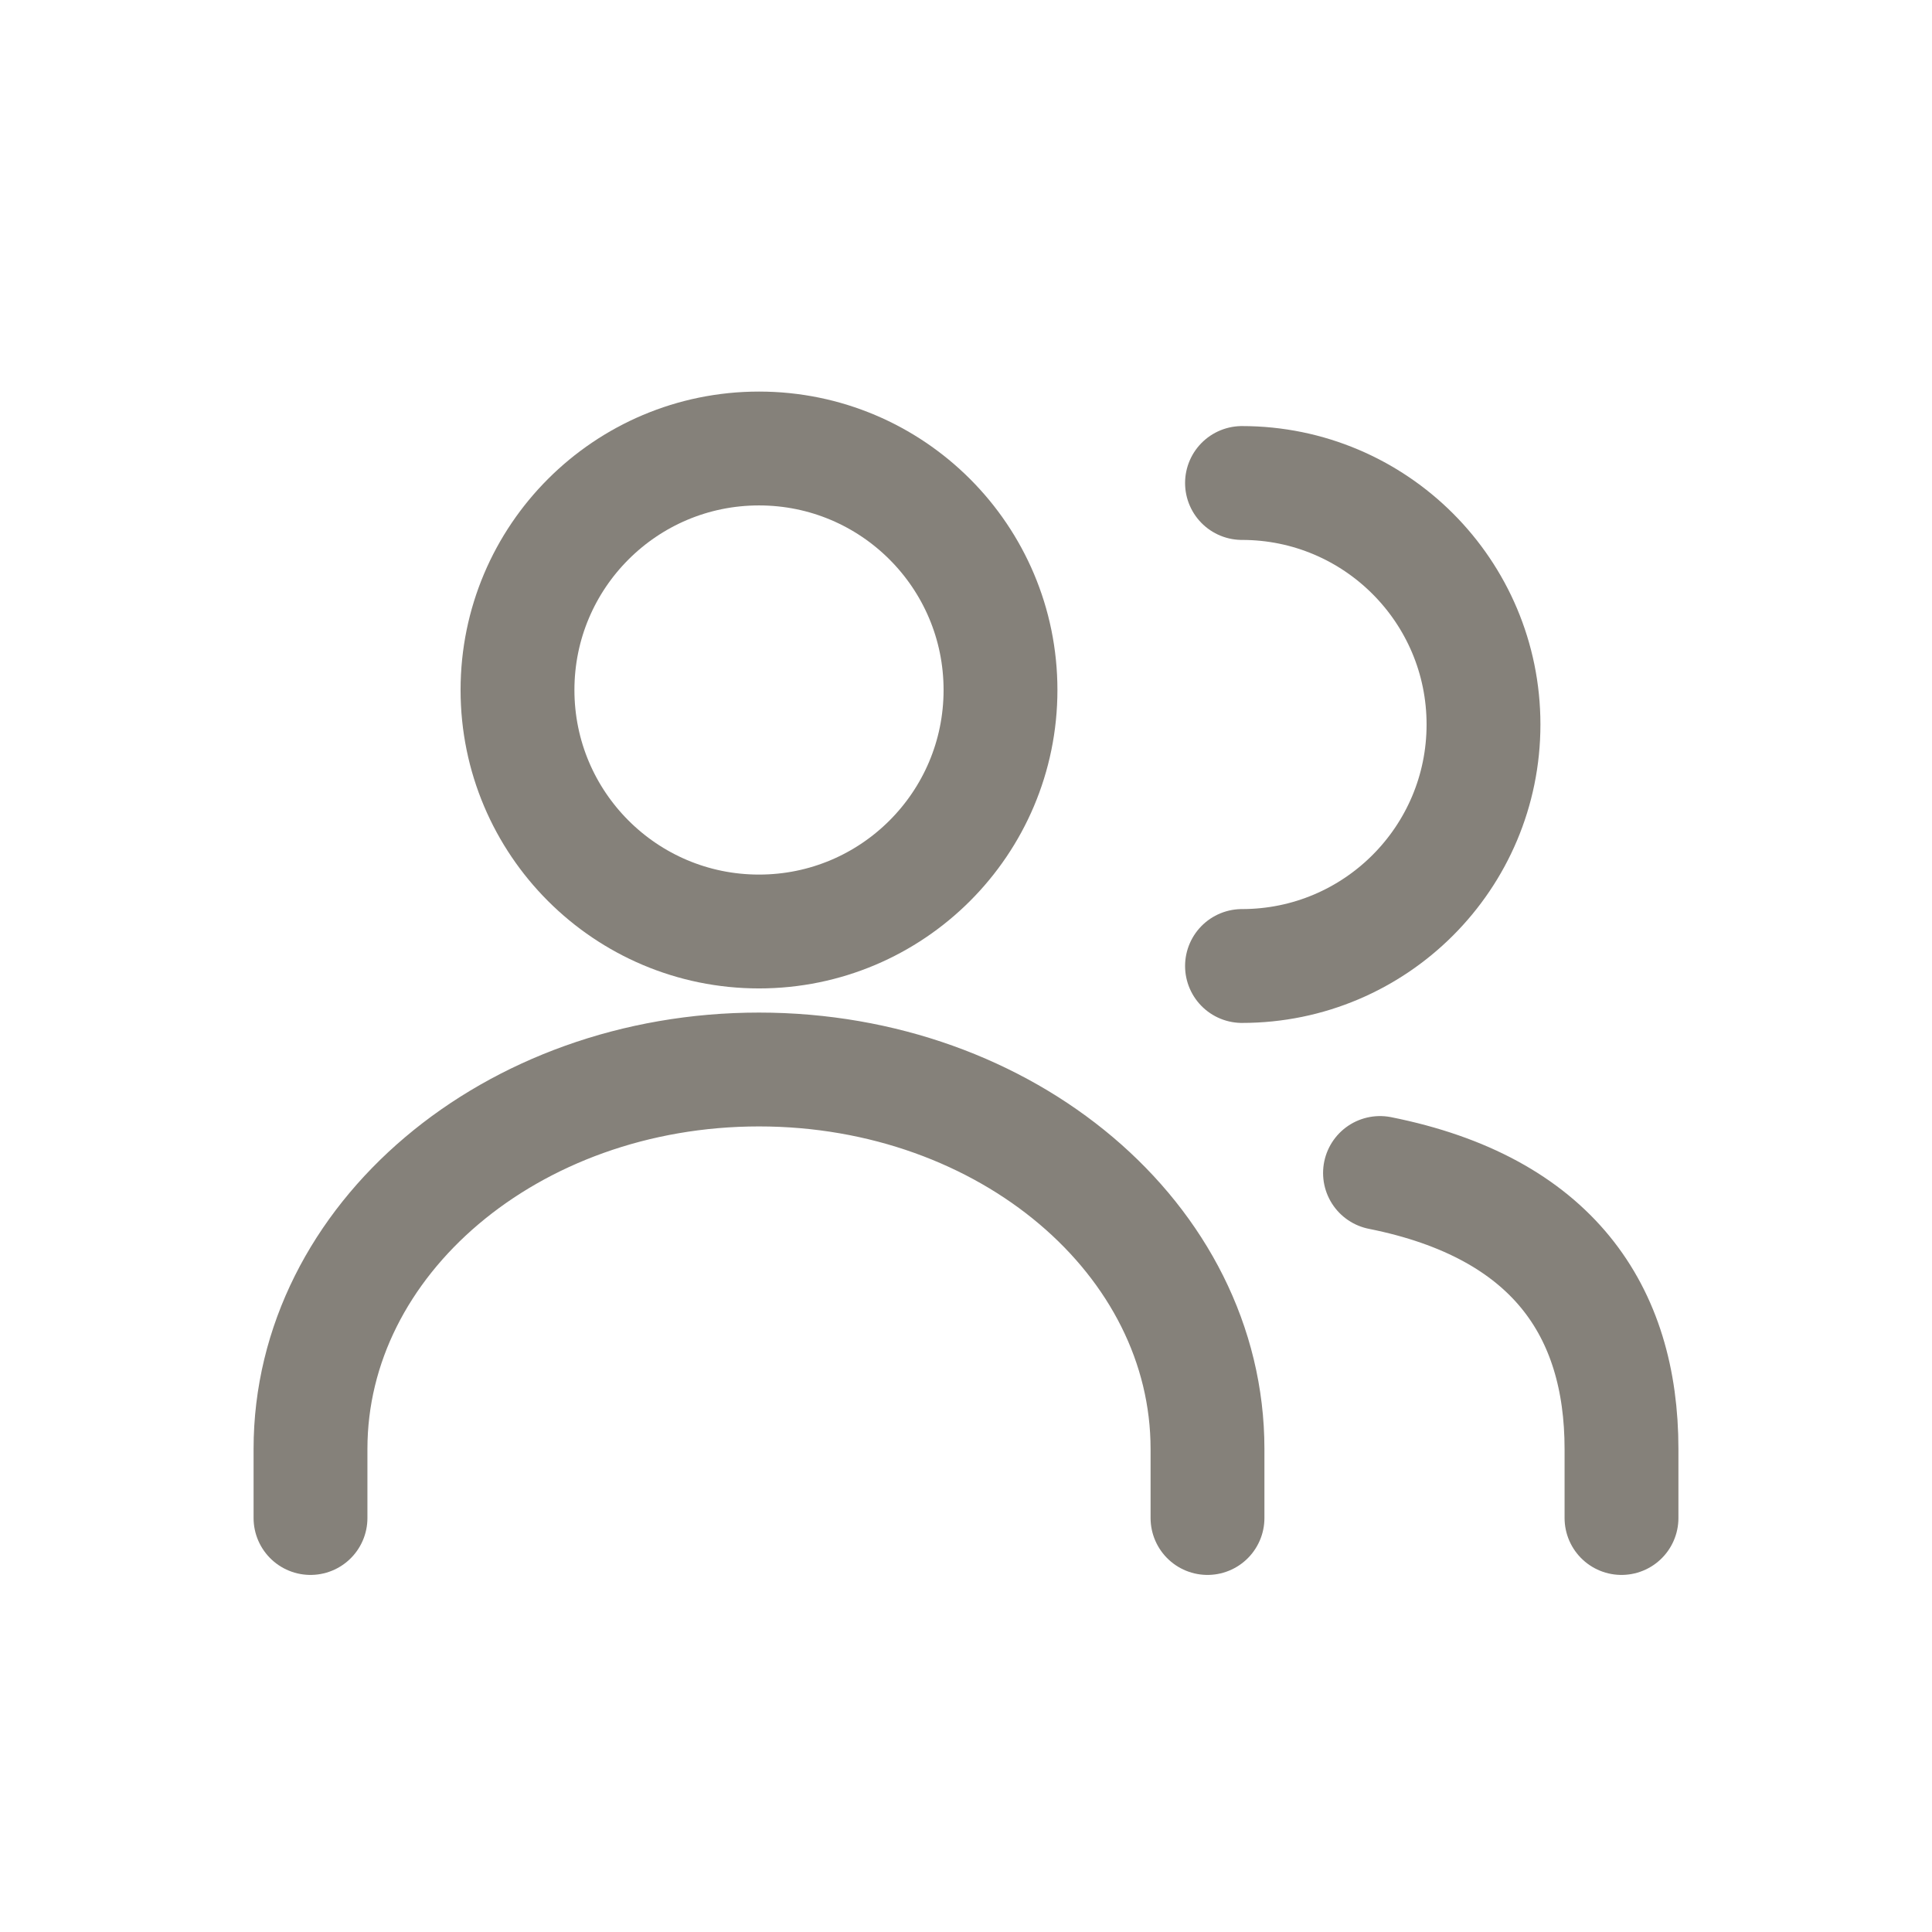
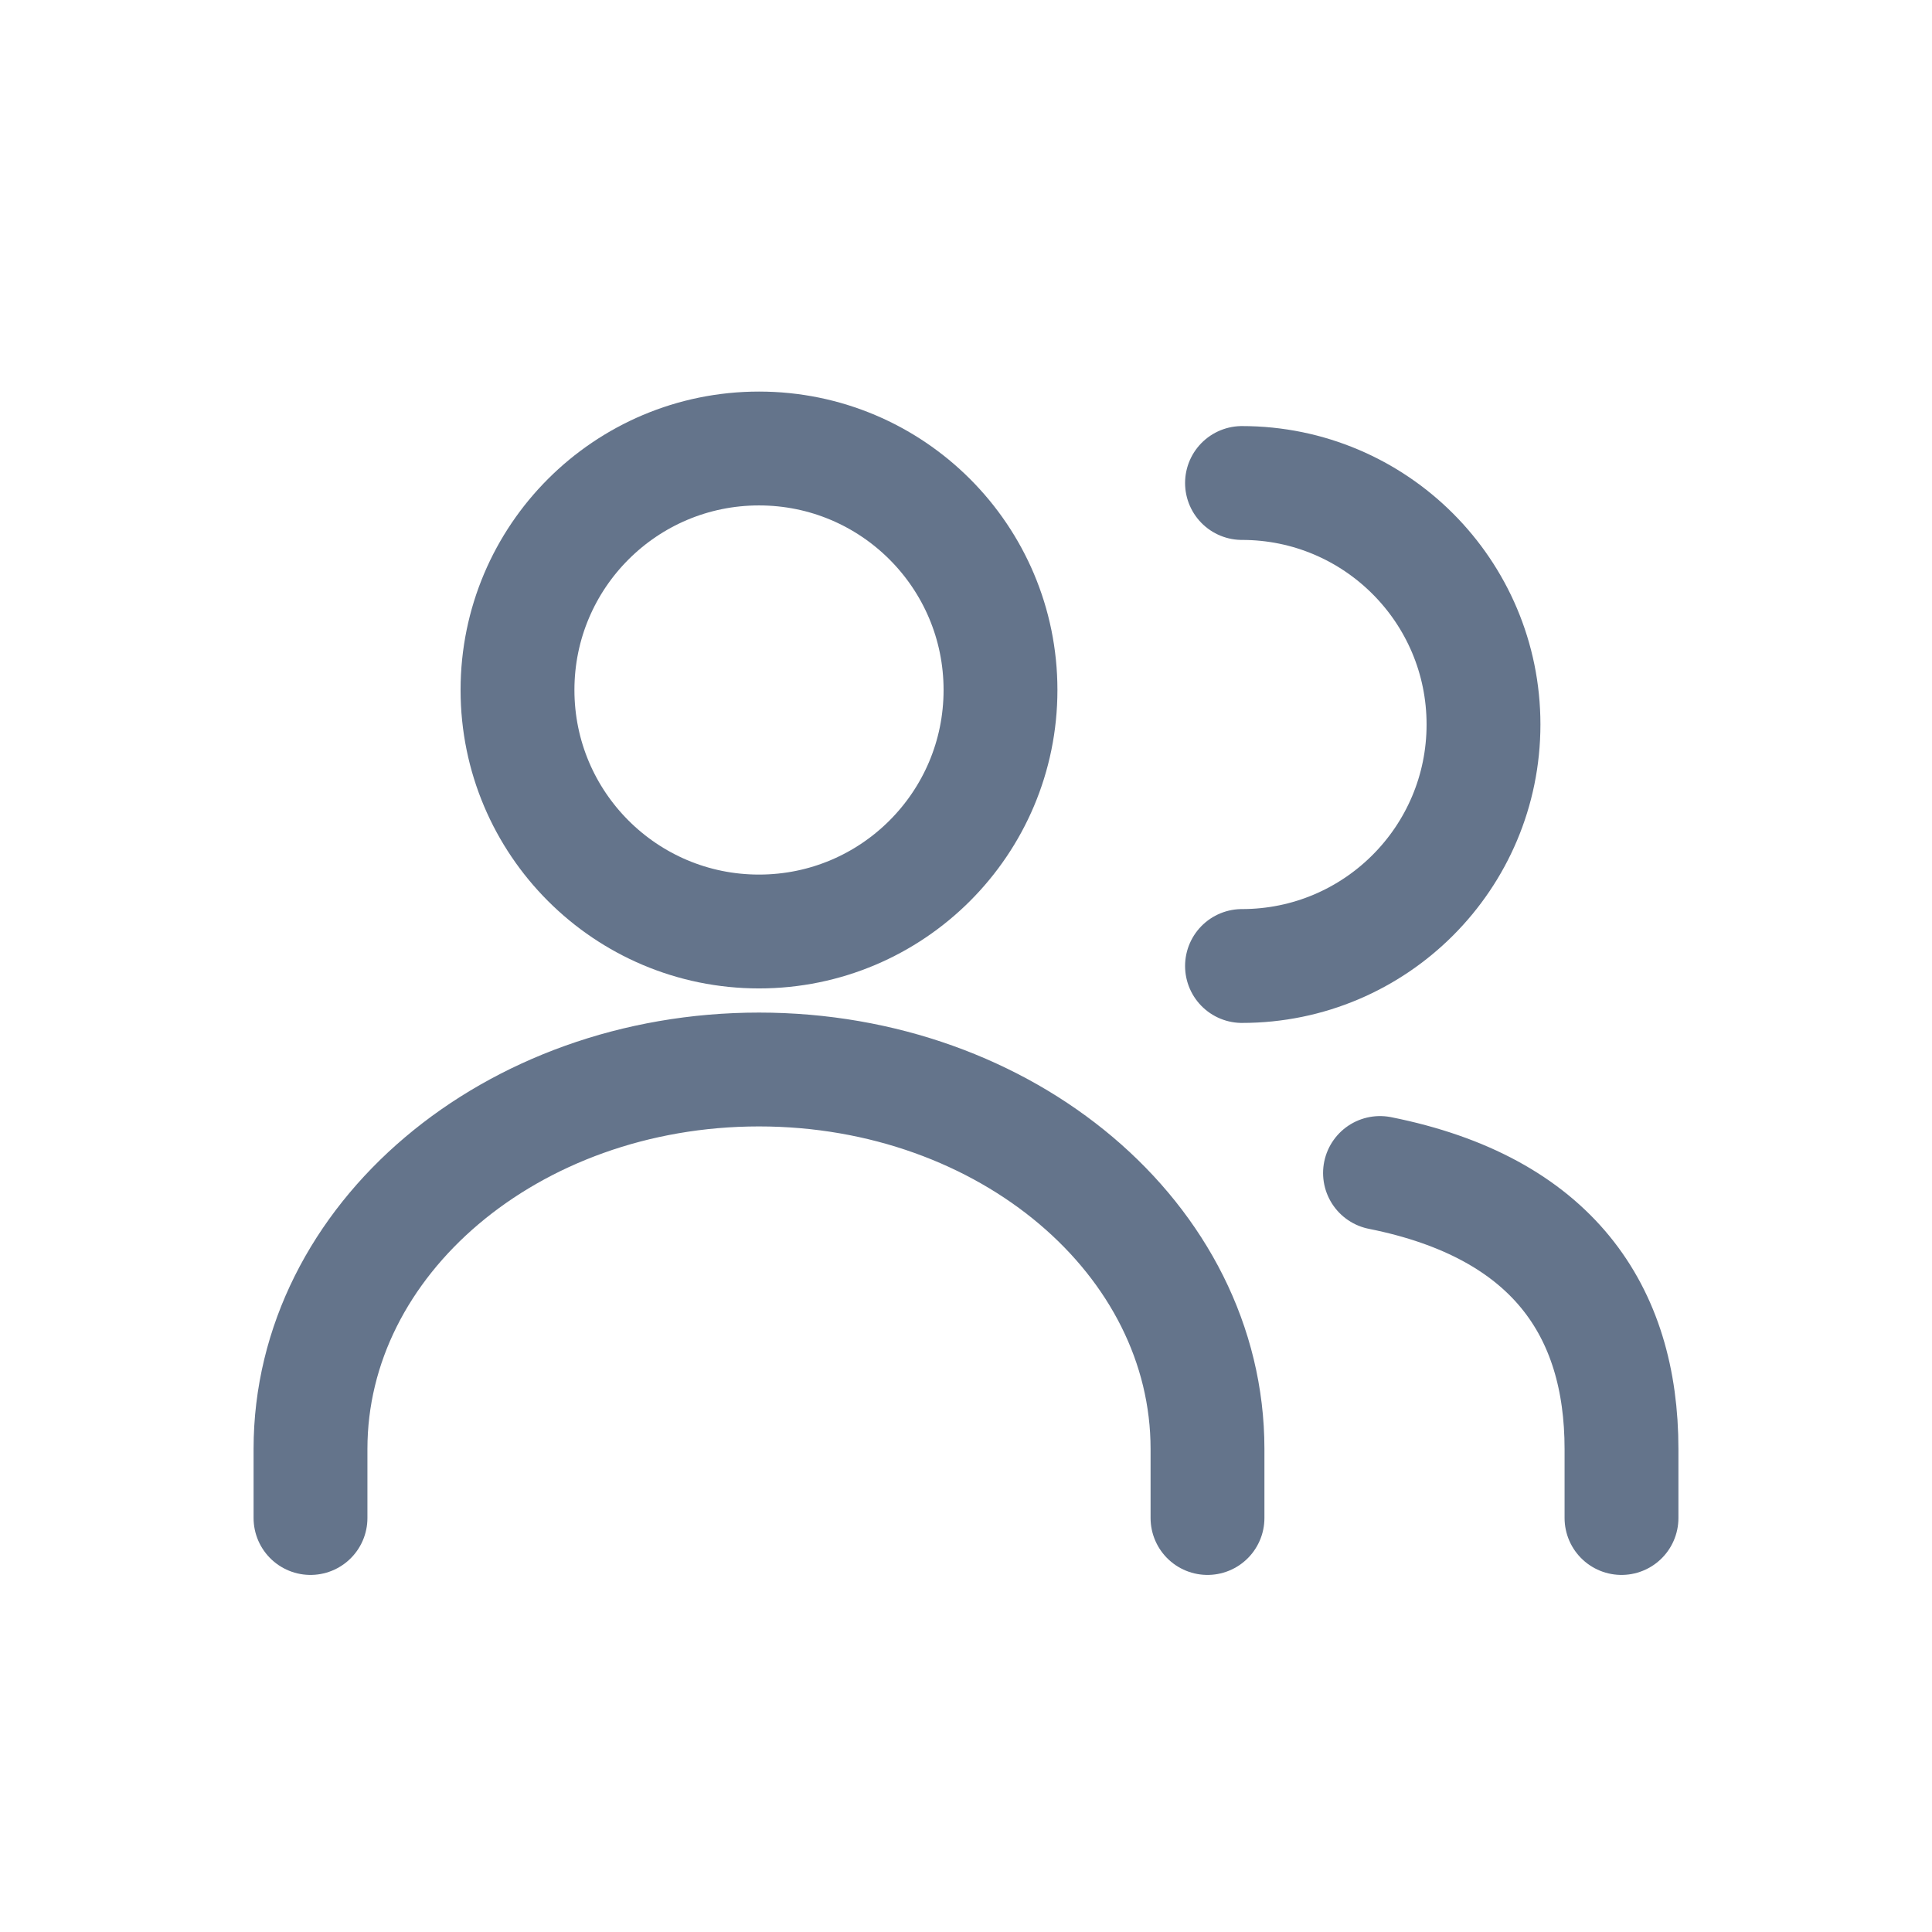
<svg xmlns="http://www.w3.org/2000/svg" width="81" height="81" viewBox="0 0 28 28">
-   <g transform="translate(2 2)" fill="none" stroke="#85817a" stroke-width="1.65" stroke-linecap="round" stroke-linejoin="round">
+   <g transform="translate(2 2)" fill="none" stroke="#64748B" stroke-width="1.65" stroke-linecap="round" stroke-linejoin="round">
    <circle cx="9" cy="8" r="3.5" />
    <path d="M2.5 20v-1a6.5 5.5 0 0 1 13 0v1m.5-15a3.5 3.5 0 0 1 0 7m2 3c2.5.5 3.5 2 3.5 4v1" />
  </g>
</svg>
